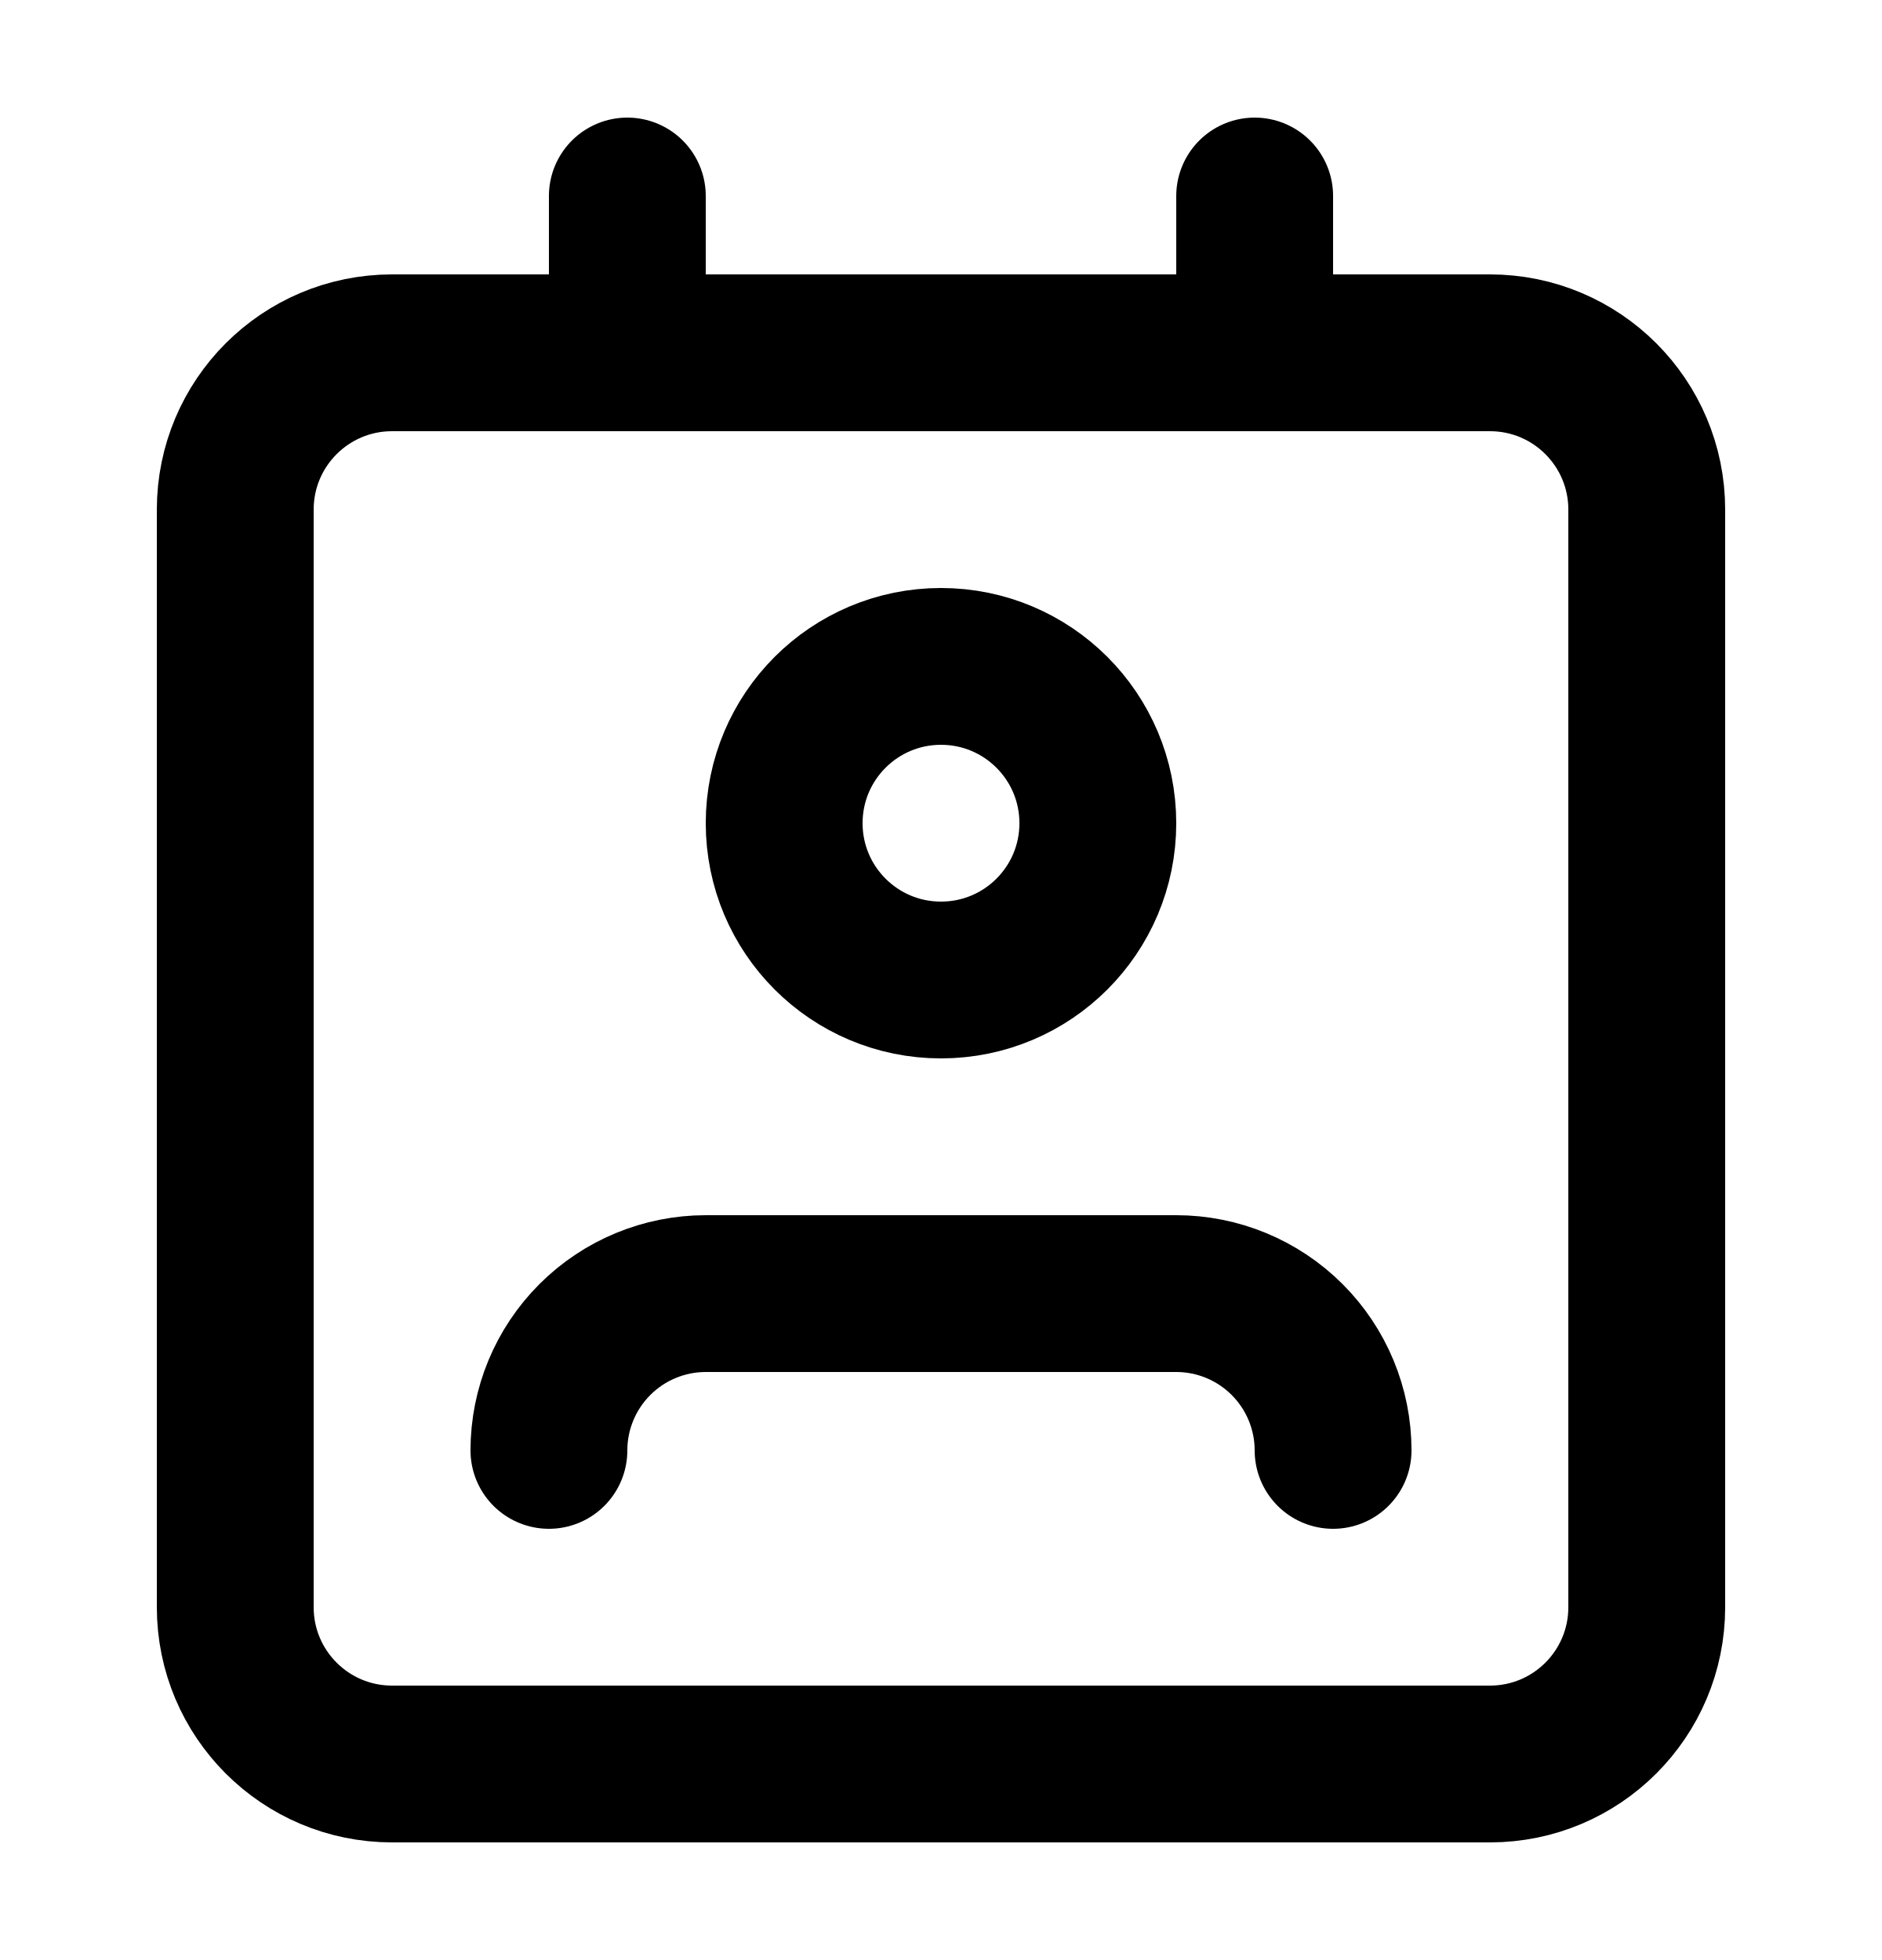
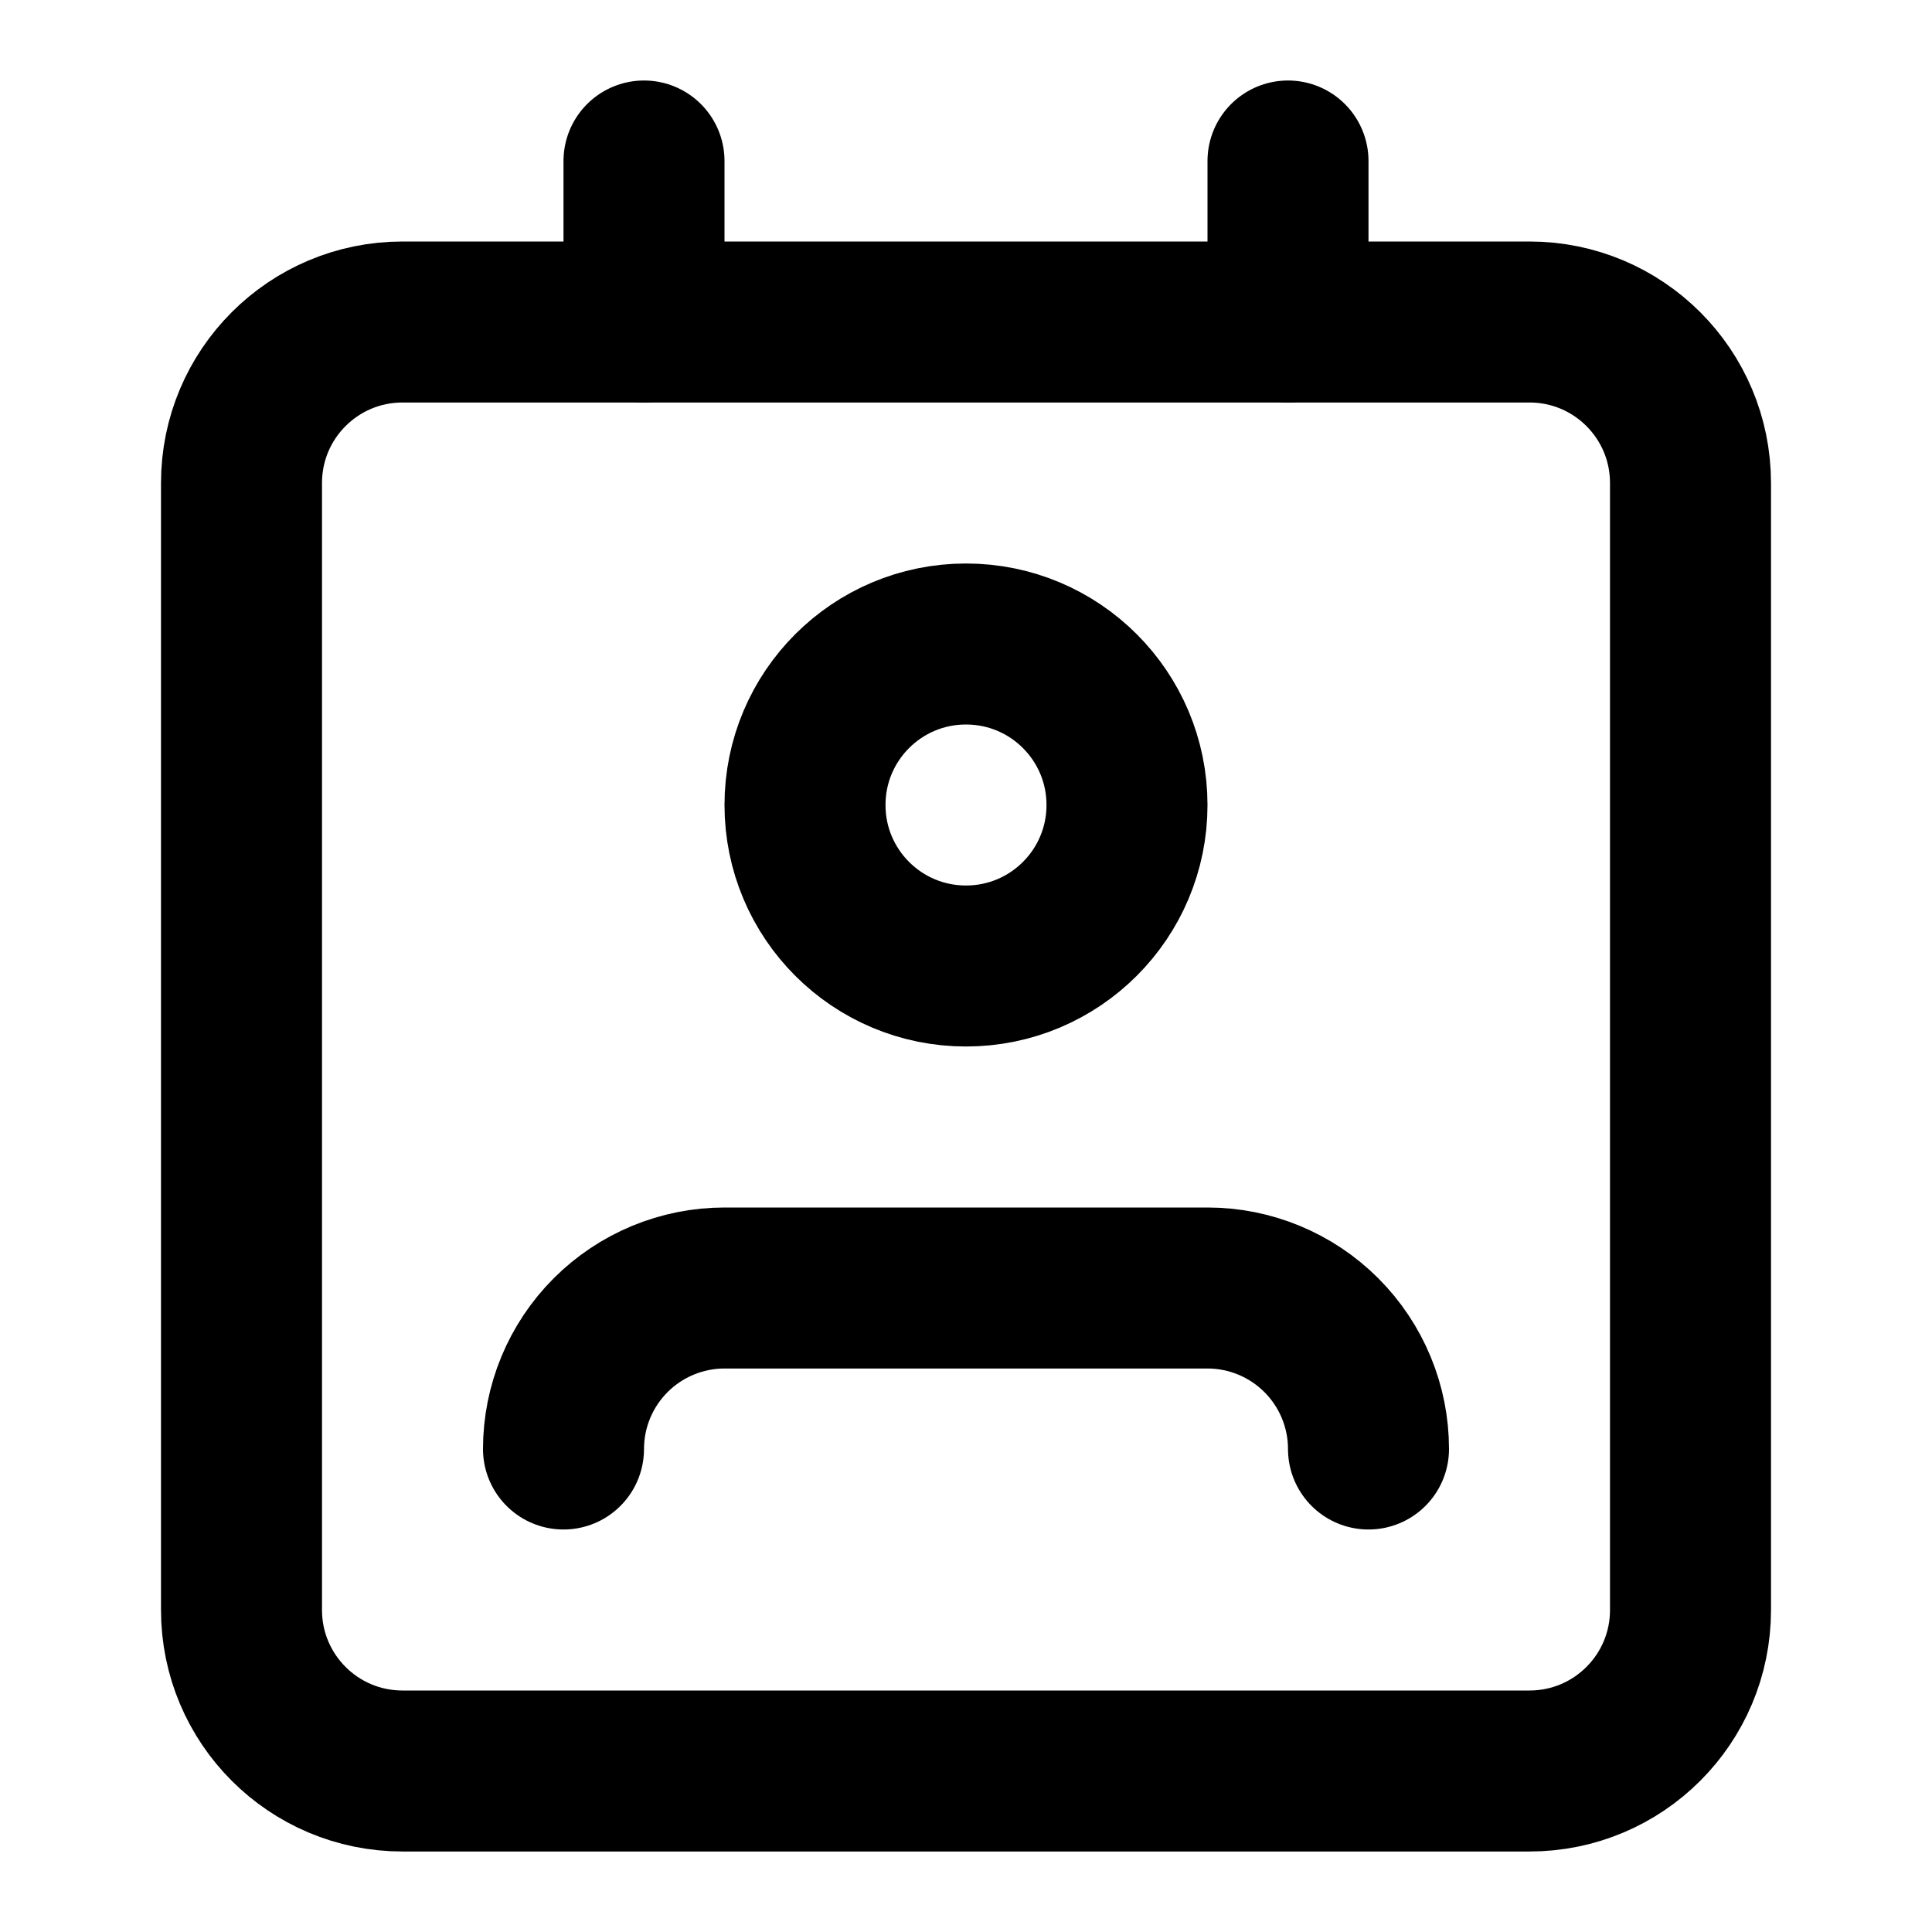
- <svg xmlns="http://www.w3.org/2000/svg" width="24" height="25" viewBox="0 0 24 25" fill="none">
-   <path d="M17 18.5C17 17.97 16.789 17.461 16.414 17.086C16.039 16.711 15.53 16.5 15 16.5H9C8.47 16.5 7.961 16.711 7.586 17.086C7.211 17.461 7 17.97 7 18.5" stroke="black" stroke-width="2" stroke-linecap="round" stroke-linejoin="round" />
-   <path d="M19 4.5H5C3.895 4.5 3 5.395 3 6.5V20.5C3 21.605 3.895 22.5 5 22.5H19C20.105 22.5 21 21.605 21 20.5V6.5C21 5.395 20.105 4.5 19 4.5Z" stroke="black" stroke-width="2" stroke-linecap="round" stroke-linejoin="round" />
-   <path d="M12 12.5C13.105 12.5 14 11.605 14 10.5C14 9.395 13.105 8.5 12 8.5C10.895 8.5 10 9.395 10 10.5C10 11.605 10.895 12.5 12 12.5Z" stroke="black" stroke-width="2" stroke-linecap="round" stroke-linejoin="round" />
-   <path d="M8 2.5V4.5M16 2.5V4.5" stroke="black" stroke-width="2" stroke-linecap="round" stroke-linejoin="round" />
+ <svg xmlns="http://www.w3.org/2000/svg" width="24" height="24" viewBox="0 0 24 24" fill="none">
+   <path d="M17 18C17 17.47 16.789 16.961 16.414 16.586C16.039 16.211 15.53 16 15 16H9C8.47 16 7.961 16.211 7.586 16.586C7.211 16.961 7 17.47 7 18" stroke="black" stroke-width="2" stroke-linecap="round" stroke-linejoin="round" />
+   <path d="M19 4H5C3.895 4 3 4.895 3 6V20C3 21.105 3.895 22 5 22H19C20.105 22 21 21.105 21 20V6C21 4.895 20.105 4 19 4Z" stroke="black" stroke-width="2" stroke-linecap="round" stroke-linejoin="round" />
+   <path d="M12 12C13.105 12 14 11.105 14 10C14 8.895 13.105 8 12 8C10.895 8 10 8.895 10 10C10 11.105 10.895 12 12 12Z" stroke="black" stroke-width="2" stroke-linecap="round" stroke-linejoin="round" />
+   <path d="M8 2V4M16 2V4" stroke="black" stroke-width="2" stroke-linecap="round" stroke-linejoin="round" />
</svg>
